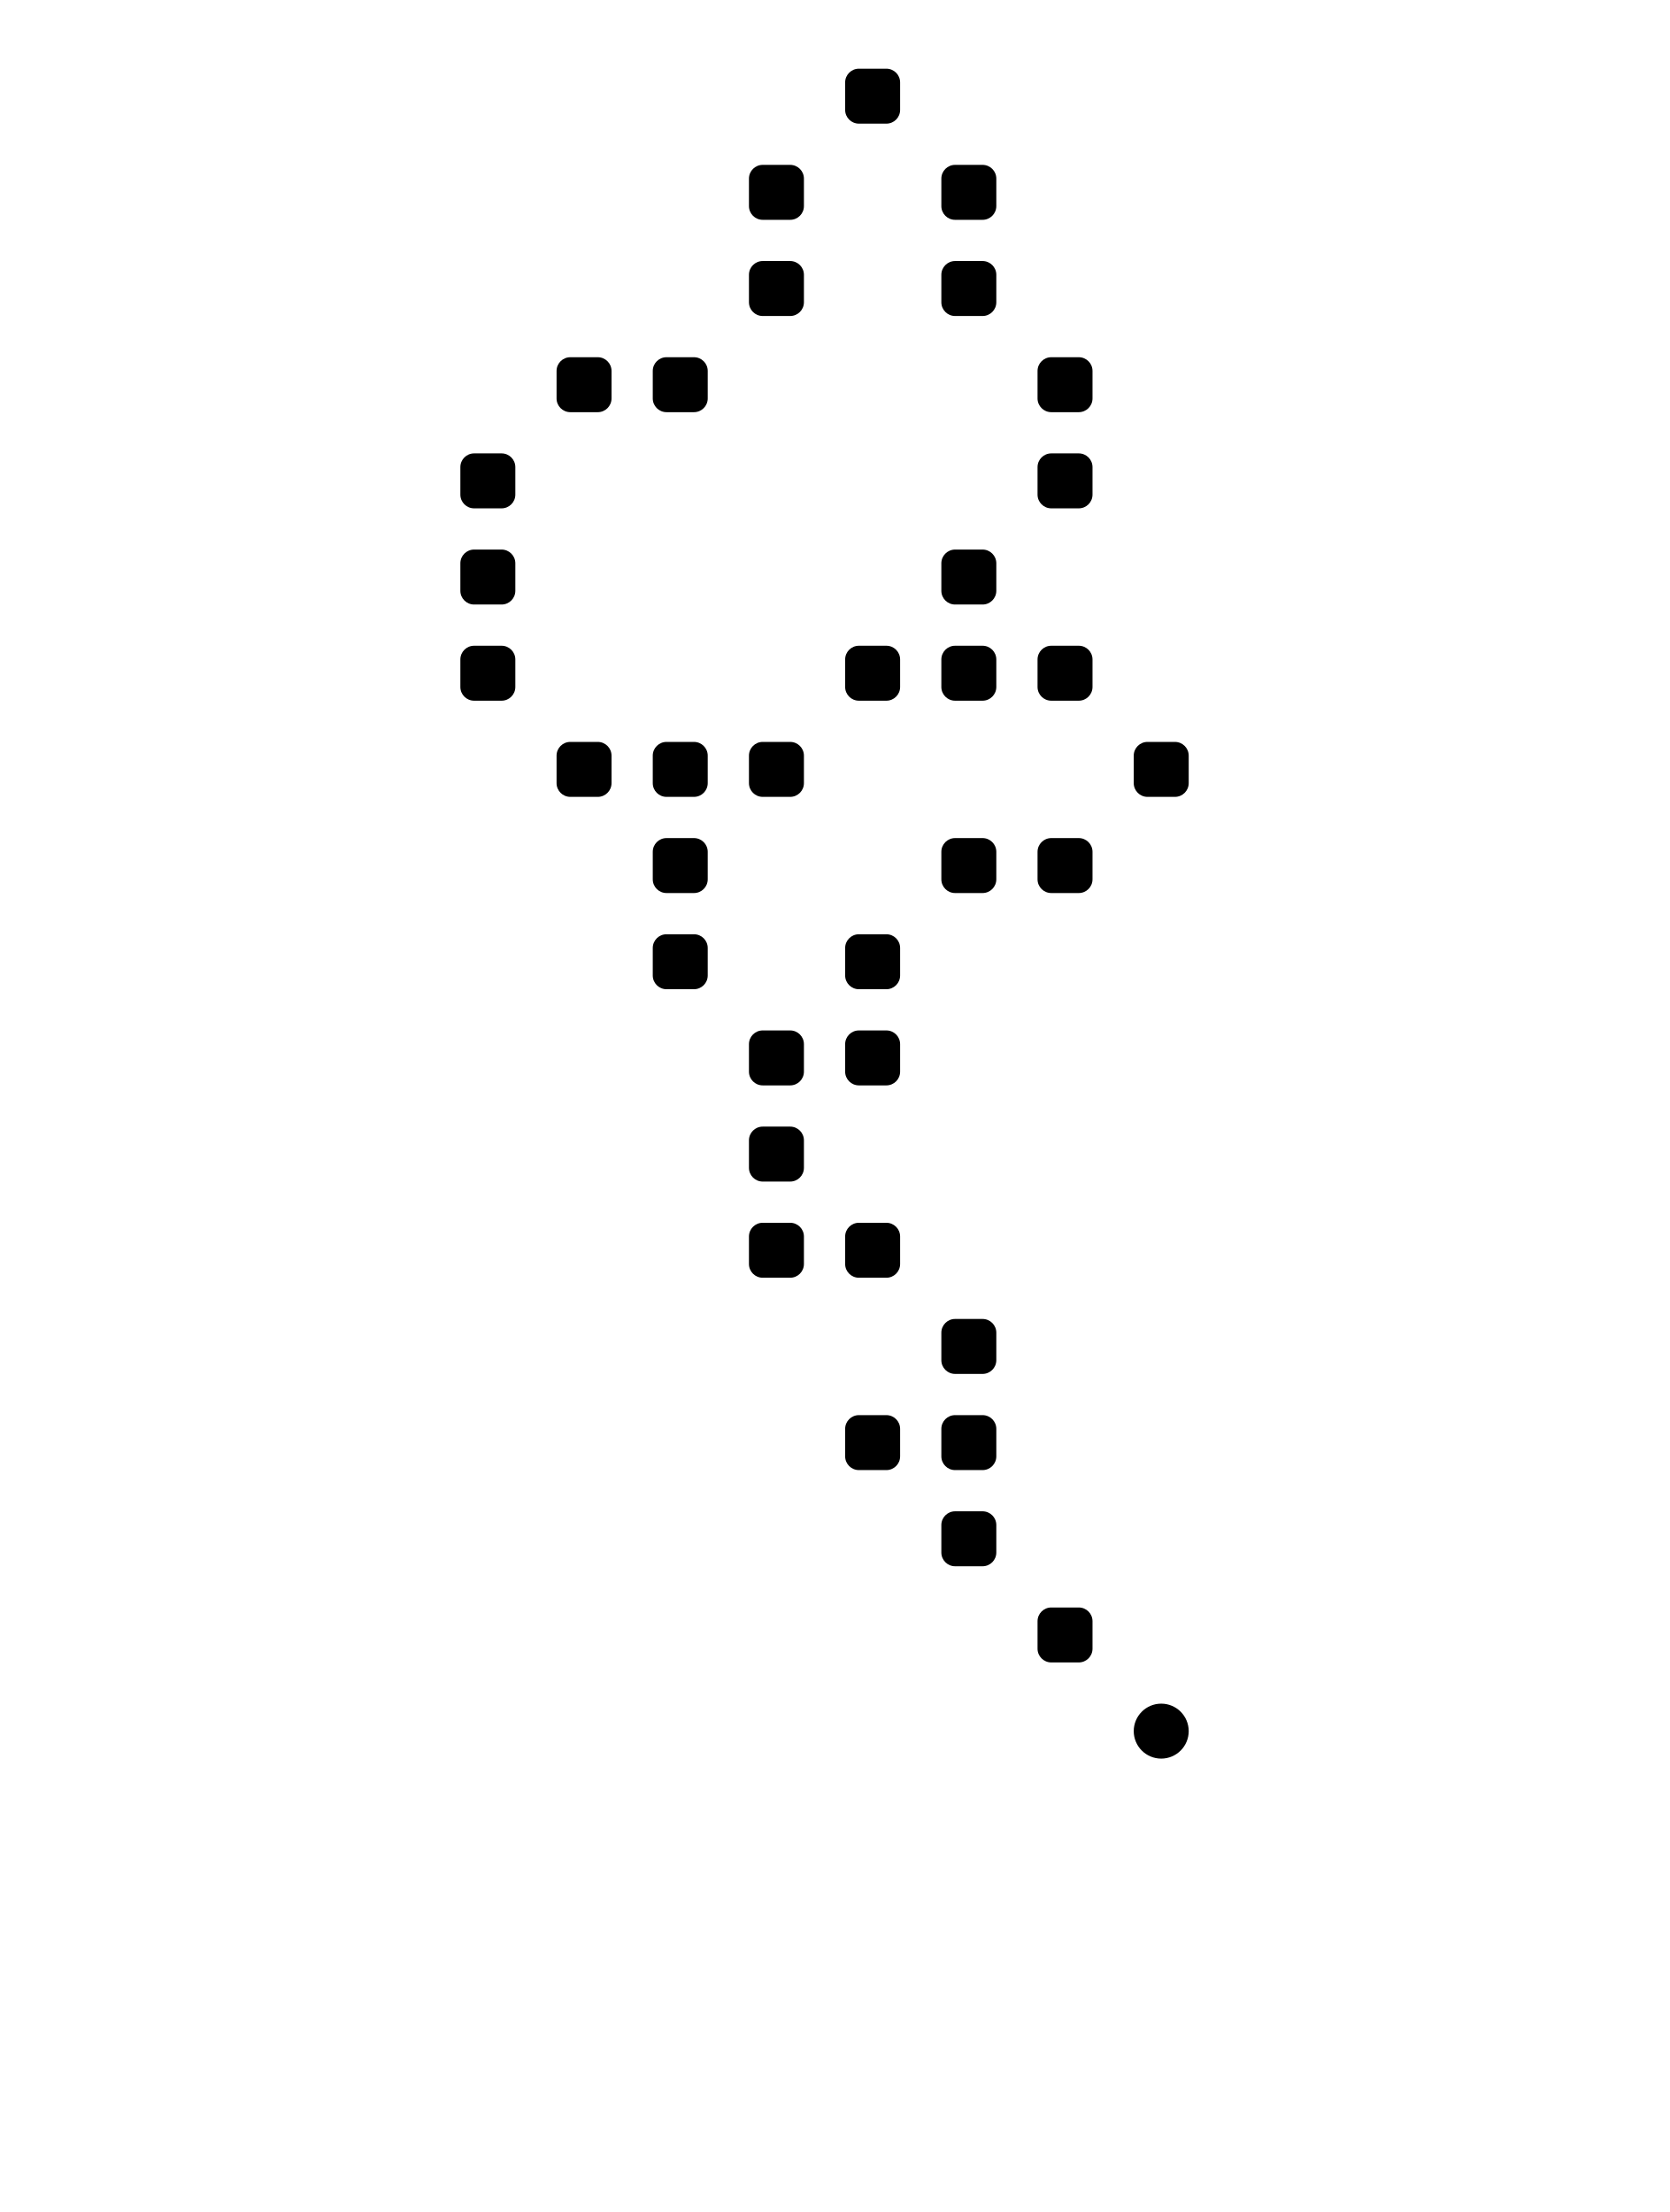
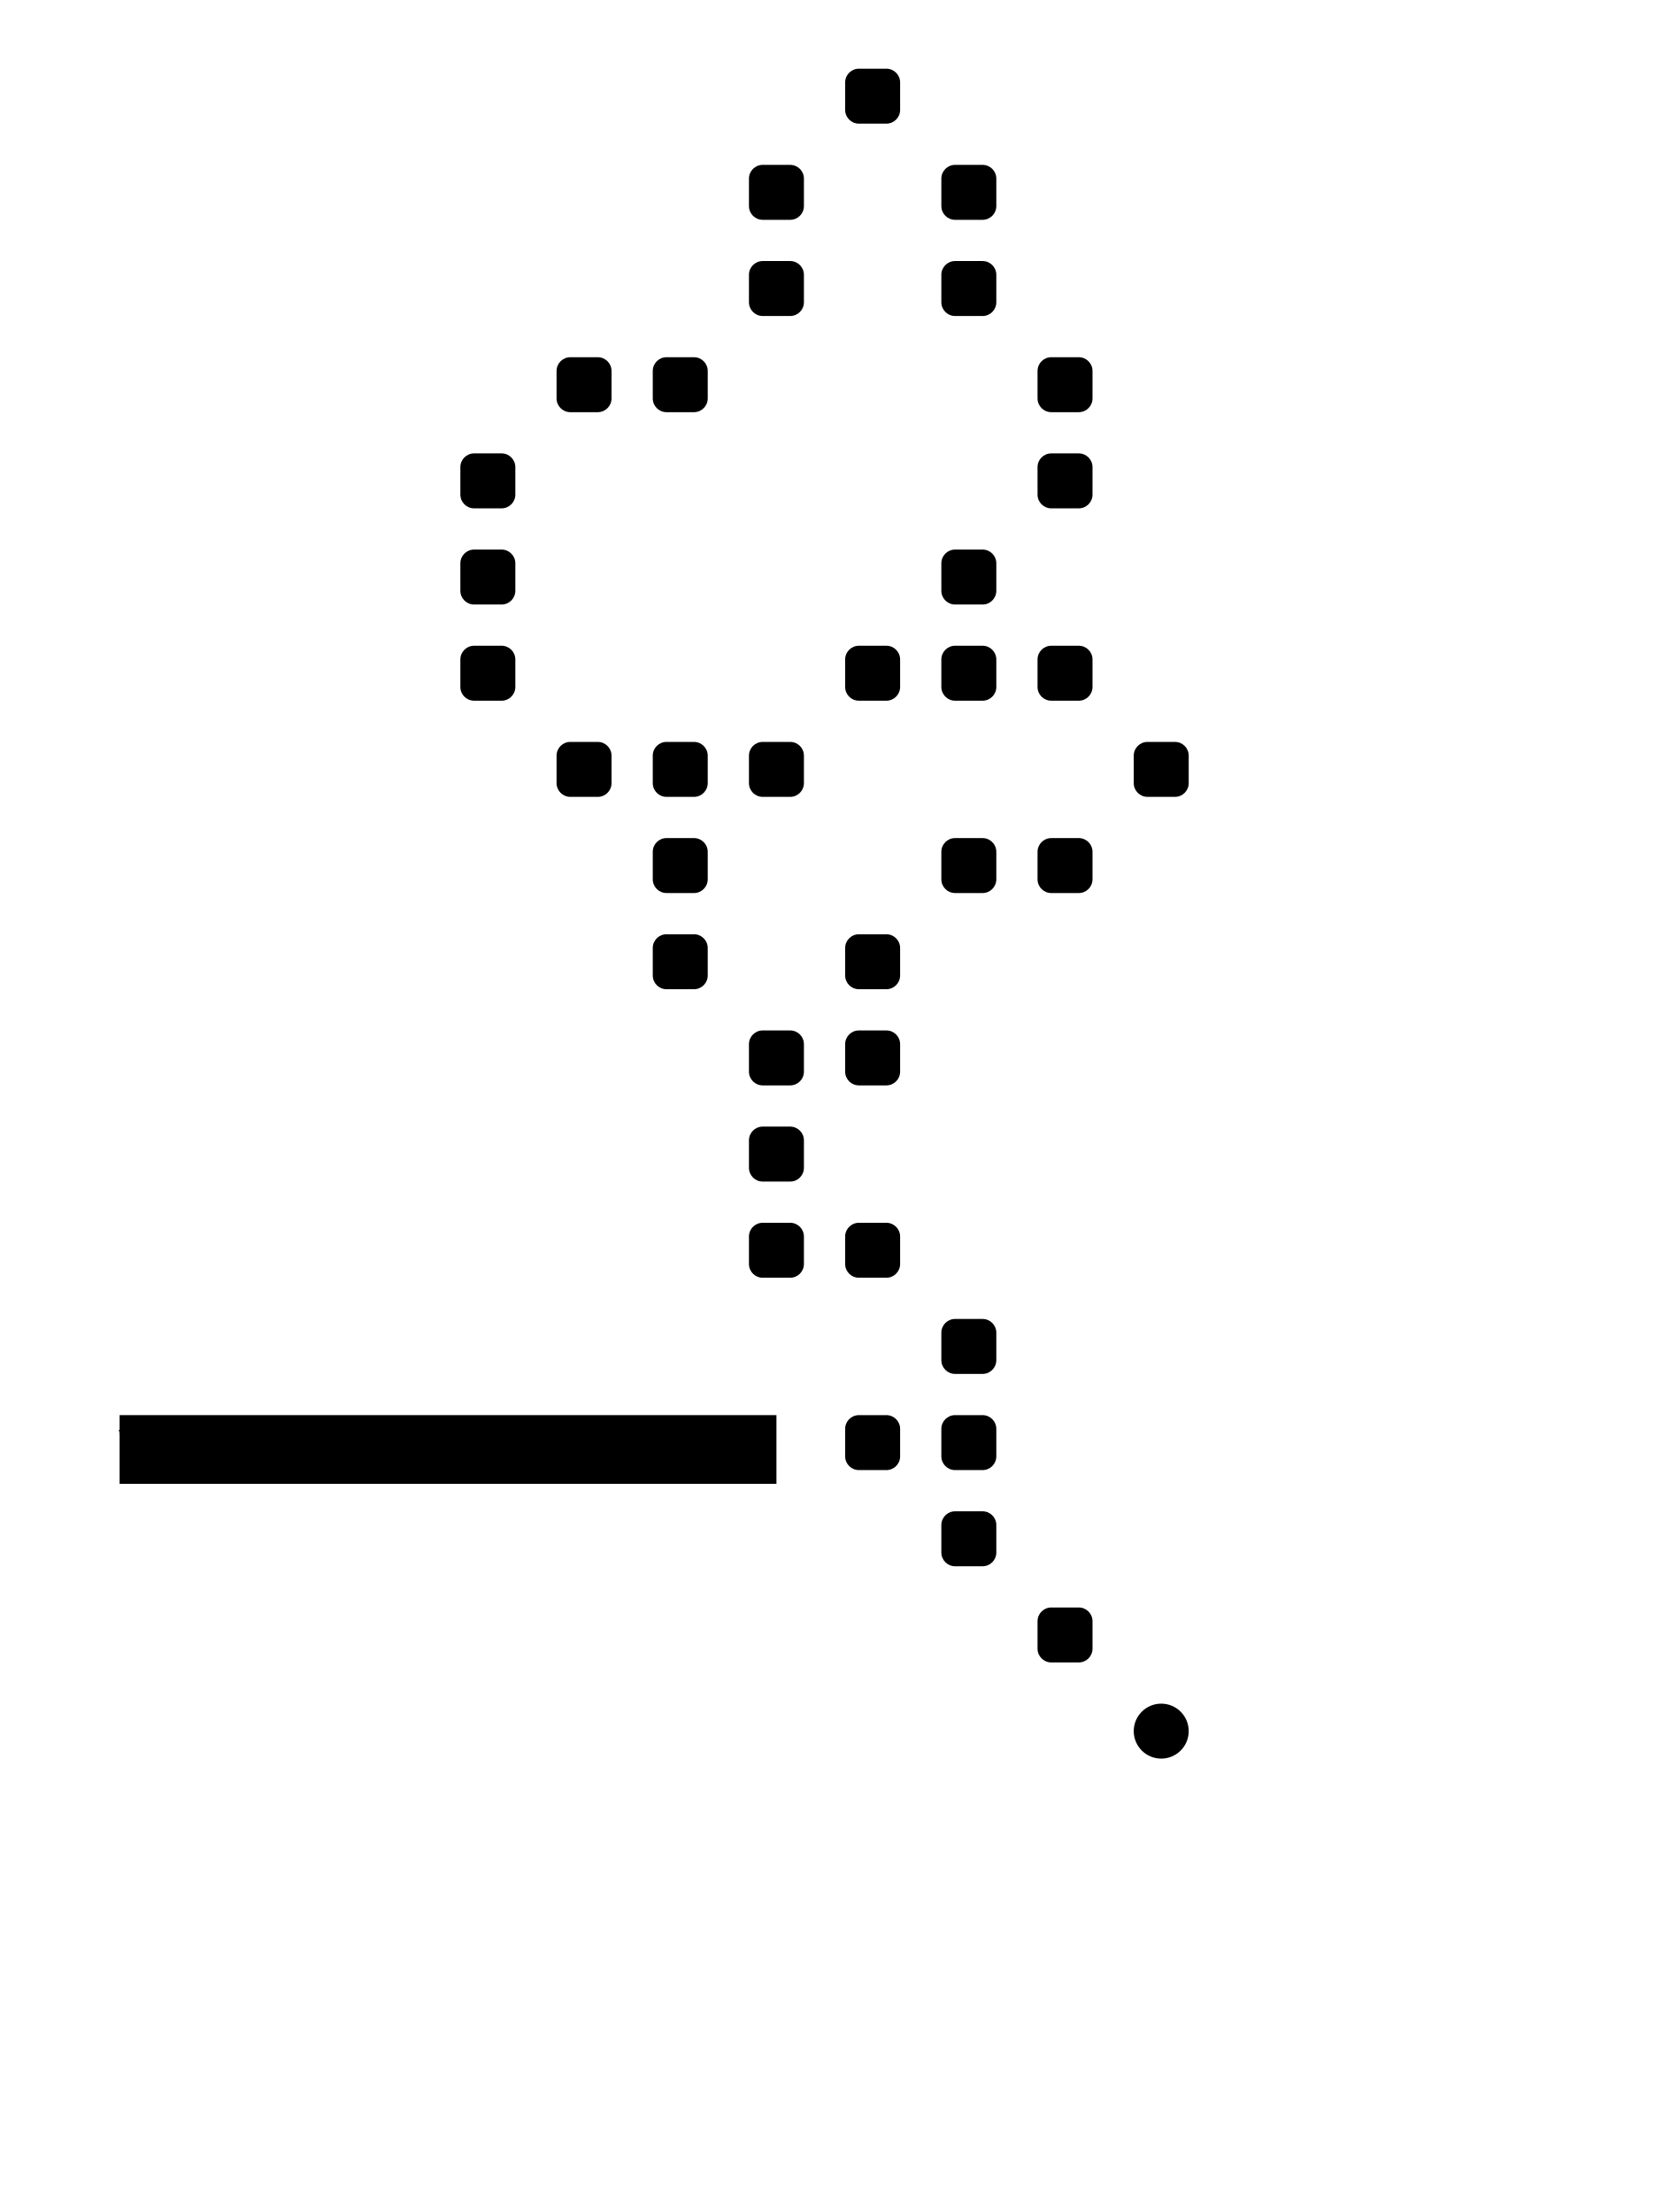
- <svg xmlns="http://www.w3.org/2000/svg" viewBox="0 0 243 322" class="map-svg" data-map-id="44">
-   <g id="layer-artwork" />
+ <svg xmlns="http://www.w3.org/2000/svg" viewBox="0 0 243 322" class="map-svg" data-map-id="44" version="1.1" id="svg1">
+   <defs id="defs1" />
+   <style id="inkscape-font-fix">
+ text, .map-label, .map-label-muted, .map-label-accent,
+ .lib-table, .lib-gap-label, .lib-book-label,
+ .lib-row-num, .lib-book-list, .room-type-label {
+   font-family: "Noto Sans", sans-serif;
+ }
+ </style>
+   <g id="layer-artwork">
+     
+   </g>
  <g id="layer-exits">
    <line id="edge-3418fdc0ff5a89484a3f7fcd7b07060150a071ac-ab65749bc71efdbb979b04ba3d853a2810fea296" class="exit" x1="113" y1="168" x2="113" y2="182" />
    <line id="edge-8b9bb1fcf3e1e71314a1fd59efbdc52b85183d4b-ab65749bc71efdbb979b04ba3d853a2810fea296" class="exit" x1="127" y1="182" x2="113" y2="182" />
    <line id="edge-3418fdc0ff5a89484a3f7fcd7b07060150a071ac-5167ce7273e77f9ce1473852cd2e582cc47f7123" class="exit" x1="113" y1="168" x2="113" y2="154" />
    <line id="edge-3418fdc0ff5a89484a3f7fcd7b07060150a071ac-6aefdeae01a060f142c0ca09cceba81963d58f48" class="exit" x1="113" y1="168" x2="127" y2="154" />
    <line id="edge-8b9bb1fcf3e1e71314a1fd59efbdc52b85183d4b-ffef2d80417f6a8893ebe62caab979a50d4c7b42" class="exit" x1="127" y1="182" x2="141" y2="196" />
    <line id="edge-6aefdeae01a060f142c0ca09cceba81963d58f48-89a1a32eff14059077966c99916b37626eef6024" class="exit" x1="127" y1="154" x2="127" y2="140" />
    <line id="edge-89a1a32eff14059077966c99916b37626eef6024-c314088c88b160b90281881484f3ea18a9b93e7a" class="exit" x1="127" y1="140" x2="141" y2="126" />
    <line id="edge-439dabe0e0a56582476a75beac88169750f72b4e-c314088c88b160b90281881484f3ea18a9b93e7a" class="exit" x1="155" y1="126" x2="141" y2="126" />
    <line id="edge-439dabe0e0a56582476a75beac88169750f72b4e-9679e7e1da18fd0039f8aba75f817a1dee623af2" class="exit" x1="155" y1="126" x2="169" y2="112" />
    <line id="edge-89fb0ca2659585c675cfa44feec5da3e8029044b-9679e7e1da18fd0039f8aba75f817a1dee623af2" class="exit" x1="155" y1="98" x2="169" y2="112" />
    <line id="edge-10a91ce78d6834ffb9a322080cacf7884a73c83c-89fb0ca2659585c675cfa44feec5da3e8029044b" class="exit" x1="141" y1="98" x2="155" y2="98" />
    <line id="edge-10a91ce78d6834ffb9a322080cacf7884a73c83c-2d4e7ff1de758950fdf0f1f4a74c14694db7d096" class="exit" x1="141" y1="98" x2="127" y2="98" />
    <line id="edge-10a91ce78d6834ffb9a322080cacf7884a73c83c-9e6c6997536e2117b70db844284e939eeaefc988" class="exit" x1="141" y1="98" x2="141" y2="84" />
    <line id="edge-2d4e7ff1de758950fdf0f1f4a74c14694db7d096-57ac117e907fcf4cecbc351e99f7ea45342c3d09" class="exit" x1="127" y1="98" x2="113" y2="112" />
    <line id="edge-57ac117e907fcf4cecbc351e99f7ea45342c3d09-ab608012464d8dc209fdcbd22f107c8fcba7ec83" class="exit" x1="113" y1="112" x2="99" y2="112" />
    <line id="edge-43457c2d2d116c6578b4330c9570dacbe8664da5-ab608012464d8dc209fdcbd22f107c8fcba7ec83" class="exit" x1="99" y1="126" x2="99" y2="112" />
    <line id="edge-ab608012464d8dc209fdcbd22f107c8fcba7ec83-b86381285fa32c38cf07d2c64140caaef08369b7" class="exit" x1="99" y1="112" x2="85" y2="112" />
    <line id="edge-99ec4f44362a8697ccb6cc6e43f5dca56f3e348a-b86381285fa32c38cf07d2c64140caaef08369b7" class="exit" x1="71" y1="98" x2="85" y2="112" />
    <line id="edge-6b64a3ef89c2144922e37916416b6a79d0ed5b3e-9e6c6997536e2117b70db844284e939eeaefc988" class="exit" x1="155" y1="70" x2="141" y2="84" />
    <line id="edge-6b64a3ef89c2144922e37916416b6a79d0ed5b3e-e30ac54ea1fe373c4eba7db603b292d37ac2c095" class="exit" x1="155" y1="70" x2="155" y2="56" />
    <line id="edge-da3b05c5e2efc374949c4e113f1131dd90486c06-e30ac54ea1fe373c4eba7db603b292d37ac2c095" class="exit" x1="141" y1="42" x2="155" y2="56" />
    <line id="edge-44f6636095ef0a417c8fabdee23618ab4b5e1321-da3b05c5e2efc374949c4e113f1131dd90486c06" class="exit" x1="141" y1="28" x2="141" y2="42" />
    <line id="edge-44f6636095ef0a417c8fabdee23618ab4b5e1321-c803eef33361e82d7a7dc6c6449d6ba8f8473e34" class="exit" x1="141" y1="28" x2="127" y2="14" />
    <line id="edge-75011868b7acf25aa617f97bbd0e5a959df76d49-c803eef33361e82d7a7dc6c6449d6ba8f8473e34" class="exit" x1="113" y1="28" x2="127" y2="14" />
    <line id="edge-75011868b7acf25aa617f97bbd0e5a959df76d49-8209708bfd2f74a468180ed2b6b52cd1fc11ac08" class="exit" x1="113" y1="28" x2="113" y2="42" />
    <line id="edge-8209708bfd2f74a468180ed2b6b52cd1fc11ac08-bd1e1df4fae5b029c151f89008238de38a765796" class="exit" x1="113" y1="42" x2="99" y2="56" />
    <line id="edge-224e26e08b3cdbddee6668f4a351a0a544536fea-bd1e1df4fae5b029c151f89008238de38a765796" class="exit" x1="85" y1="56" x2="99" y2="56" />
    <line id="edge-224e26e08b3cdbddee6668f4a351a0a544536fea-a496f31c17437de70c1dd1065daedb4114b620f2" class="exit" x1="85" y1="56" x2="71" y2="70" />
    <line id="edge-a496f31c17437de70c1dd1065daedb4114b620f2-bfbede5a179f2b80c2a04c4710618313a5e61e4e" class="exit" x1="71" y1="70" x2="71" y2="84" />
    <line id="edge-99ec4f44362a8697ccb6cc6e43f5dca56f3e348a-bfbede5a179f2b80c2a04c4710618313a5e61e4e" class="exit" x1="71" y1="98" x2="71" y2="84" />
    <line id="edge-43457c2d2d116c6578b4330c9570dacbe8664da5-68c587b5b5cc8a5109c19490d0de898e43b84274" class="exit" x1="99" y1="126" x2="99" y2="140" />
    <line id="edge-5167ce7273e77f9ce1473852cd2e582cc47f7123-68c587b5b5cc8a5109c19490d0de898e43b84274" class="exit" x1="113" y1="154" x2="99" y2="140" />
    <line id="edge-714493872f4f3bc3bfcee689a7b965c55b640076-ffef2d80417f6a8893ebe62caab979a50d4c7b42" class="exit" x1="127" y1="210" x2="141" y2="196" />
    <line id="edge-714493872f4f3bc3bfcee689a7b965c55b640076-fcfd3d34a714739bbc0864caf15325302d6398d1" class="exit" x1="127" y1="210" x2="141" y2="210" />
    <line id="edge-1c62e0cef7ba62e3bdf824ba74211289ad05bfc6-fcfd3d34a714739bbc0864caf15325302d6398d1" class="exit" x1="141" y1="224" x2="141" y2="210" />
    <line id="edge-1c62e0cef7ba62e3bdf824ba74211289ad05bfc6-f1283a40b1c1dafcb40d0f857a72da80d8063984" class="exit" x1="141" y1="224" x2="155" y2="238" />
    <line id="edge-a6b70b577ab148a7dbab8f5a3fbda797cdd22bda-f1283a40b1c1dafcb40d0f857a72da80d8063984" class="exit" x1="169" y1="252" x2="155" y2="238" />
  </g>
  <g id="layer-rooms">
    <rect id="room-ab65749bc71efdbb979b04ba3d853a2810fea296" class="room indoor" data-label="underground cavern" x="109" y="178" width="8" height="8" rx="2" />
    <rect id="room-3418fdc0ff5a89484a3f7fcd7b07060150a071ac" class="room indoor" data-label="underground tunnel" x="109" y="164" width="8" height="8" rx="2" />
    <rect id="room-8b9bb1fcf3e1e71314a1fd59efbdc52b85183d4b" class="room indoor" data-label="underground tunnel" x="123" y="178" width="8" height="8" rx="2" />
    <rect id="room-6aefdeae01a060f142c0ca09cceba81963d58f48" class="room indoor" data-label="underground tunnel" x="123" y="150" width="8" height="8" rx="2" />
    <rect id="room-89a1a32eff14059077966c99916b37626eef6024" class="room indoor" data-label="underground tunnel" x="123" y="136" width="8" height="8" rx="2" />
    <rect id="room-c314088c88b160b90281881484f3ea18a9b93e7a" class="room indoor" data-label="underground tunnel" x="137" y="122" width="8" height="8" rx="2" />
    <rect id="room-439dabe0e0a56582476a75beac88169750f72b4e" class="room indoor" data-label="underground tunnel" x="151" y="122" width="8" height="8" rx="2" />
    <rect id="room-9679e7e1da18fd0039f8aba75f817a1dee623af2" class="room indoor" data-label="underground tunnel" x="165" y="108" width="8" height="8" rx="2" />
    <rect id="room-89fb0ca2659585c675cfa44feec5da3e8029044b" class="room indoor" data-label="underground tunnel" x="151" y="94" width="8" height="8" rx="2" />
    <rect id="room-10a91ce78d6834ffb9a322080cacf7884a73c83c" class="room indoor" data-label="underground tunnel" x="137" y="94" width="8" height="8" rx="2" />
    <rect id="room-2d4e7ff1de758950fdf0f1f4a74c14694db7d096" class="room indoor" data-label="underground tunnel" x="123" y="94" width="8" height="8" rx="2" />
    <rect id="room-57ac117e907fcf4cecbc351e99f7ea45342c3d09" class="room indoor" data-label="underground tunnel" x="109" y="108" width="8" height="8" rx="2" />
    <rect id="room-ab608012464d8dc209fdcbd22f107c8fcba7ec83" class="room indoor" data-label="underground tunnel" x="95" y="108" width="8" height="8" rx="2" />
    <rect id="room-b86381285fa32c38cf07d2c64140caaef08369b7" class="room indoor" data-label="underground tunnel" x="81" y="108" width="8" height="8" rx="2" />
    <rect id="room-9e6c6997536e2117b70db844284e939eeaefc988" class="room indoor" data-label="underground tunnel" x="137" y="80" width="8" height="8" rx="2" />
    <rect id="room-6b64a3ef89c2144922e37916416b6a79d0ed5b3e" class="room indoor" data-label="underground tunnel" x="151" y="66" width="8" height="8" rx="2" />
    <rect id="room-e30ac54ea1fe373c4eba7db603b292d37ac2c095" class="room indoor" data-label="underground tunnel" x="151" y="52" width="8" height="8" rx="2" />
    <rect id="room-da3b05c5e2efc374949c4e113f1131dd90486c06" class="room indoor" data-label="underground tunnel" x="137" y="38" width="8" height="8" rx="2" />
    <rect id="room-44f6636095ef0a417c8fabdee23618ab4b5e1321" class="room indoor" data-label="underground tunnel" x="137" y="24" width="8" height="8" rx="2" />
    <rect id="room-c803eef33361e82d7a7dc6c6449d6ba8f8473e34" class="room indoor" data-label="underground tunnel" x="123" y="10" width="8" height="8" rx="2" />
    <rect id="room-75011868b7acf25aa617f97bbd0e5a959df76d49" class="room indoor" data-label="underground tunnel" x="109" y="24" width="8" height="8" rx="2" />
    <rect id="room-8209708bfd2f74a468180ed2b6b52cd1fc11ac08" class="room indoor" data-label="underground tunnel" x="109" y="38" width="8" height="8" rx="2" />
    <rect id="room-bd1e1df4fae5b029c151f89008238de38a765796" class="room indoor" data-label="underground tunnel" x="95" y="52" width="8" height="8" rx="2" />
    <rect id="room-224e26e08b3cdbddee6668f4a351a0a544536fea" class="room indoor" data-label="underground tunnel" x="81" y="52" width="8" height="8" rx="2" />
    <rect id="room-a496f31c17437de70c1dd1065daedb4114b620f2" class="room indoor" data-label="underground tunnel" x="67" y="66" width="8" height="8" rx="2" />
    <rect id="room-bfbede5a179f2b80c2a04c4710618313a5e61e4e" class="room indoor" data-label="underground tunnel" x="67" y="80" width="8" height="8" rx="2" />
    <rect id="room-99ec4f44362a8697ccb6cc6e43f5dca56f3e348a" class="room indoor" data-label="underground tunnel" x="67" y="94" width="8" height="8" rx="2" />
    <rect id="room-43457c2d2d116c6578b4330c9570dacbe8664da5" class="room indoor" data-label="underground tunnel" x="95" y="122" width="8" height="8" rx="2" />
    <rect id="room-68c587b5b5cc8a5109c19490d0de898e43b84274" class="room indoor" data-label="underground tunnel" x="95" y="136" width="8" height="8" rx="2" />
    <rect id="room-5167ce7273e77f9ce1473852cd2e582cc47f7123" class="room indoor" data-label="underground tunnel" x="109" y="150" width="8" height="8" rx="2" />
    <rect id="room-ffef2d80417f6a8893ebe62caab979a50d4c7b42" class="room indoor" data-label="underground tunnel" x="137" y="192" width="8" height="8" rx="2" />
    <rect id="room-714493872f4f3bc3bfcee689a7b965c55b640076" class="room indoor" data-label="underground tunnel" x="123" y="206" width="8" height="8" rx="2" />
    <rect id="room-fcfd3d34a714739bbc0864caf15325302d6398d1" class="room indoor" data-label="underground tunnel" x="137" y="206" width="8" height="8" rx="2" />
    <rect id="room-1c62e0cef7ba62e3bdf824ba74211289ad05bfc6" class="room indoor" data-label="underground tunnel" x="137" y="220" width="8" height="8" rx="2" />
    <rect id="room-f1283a40b1c1dafcb40d0f857a72da80d8063984" class="room indoor" data-label="underground cavern" x="151" y="234" width="8" height="8" rx="2" />
    <circle id="room-a6b70b577ab148a7dbab8f5a3fbda797cdd22bda" class="room outdoor" data-label="rocky crag jutting out from a waterfall" cx="169" cy="252" r="4" />
  </g>
  <g id="layer-room-labels" />
-   <g id="layer-labels" />
+   <g id="layer-labels">
+     
+   </g>
+   <rect id="rect118-2-6-2" width="95.592" height="10" x="17.408" y="206" class="city-sign" style="stroke-width:0.672" />
+   <text xml:space="preserve" x="65.344" y="213.856" id="text118-7-2-7" class="city-sign-label" text-anchor="middle" font-size="8px" style="font-family:'Noto Sans', sans-serif">
+     <tspan x="65.344" y="213.856" style="font-style:normal;font-variant:normal;font-weight:normal;font-stretch:normal;font-family:NotoSans;-inkscape-font-specification:NotoSans" id="tspan119-9-0">WATER SPRITE CAVERNS</tspan>
+   </text>
</svg>
